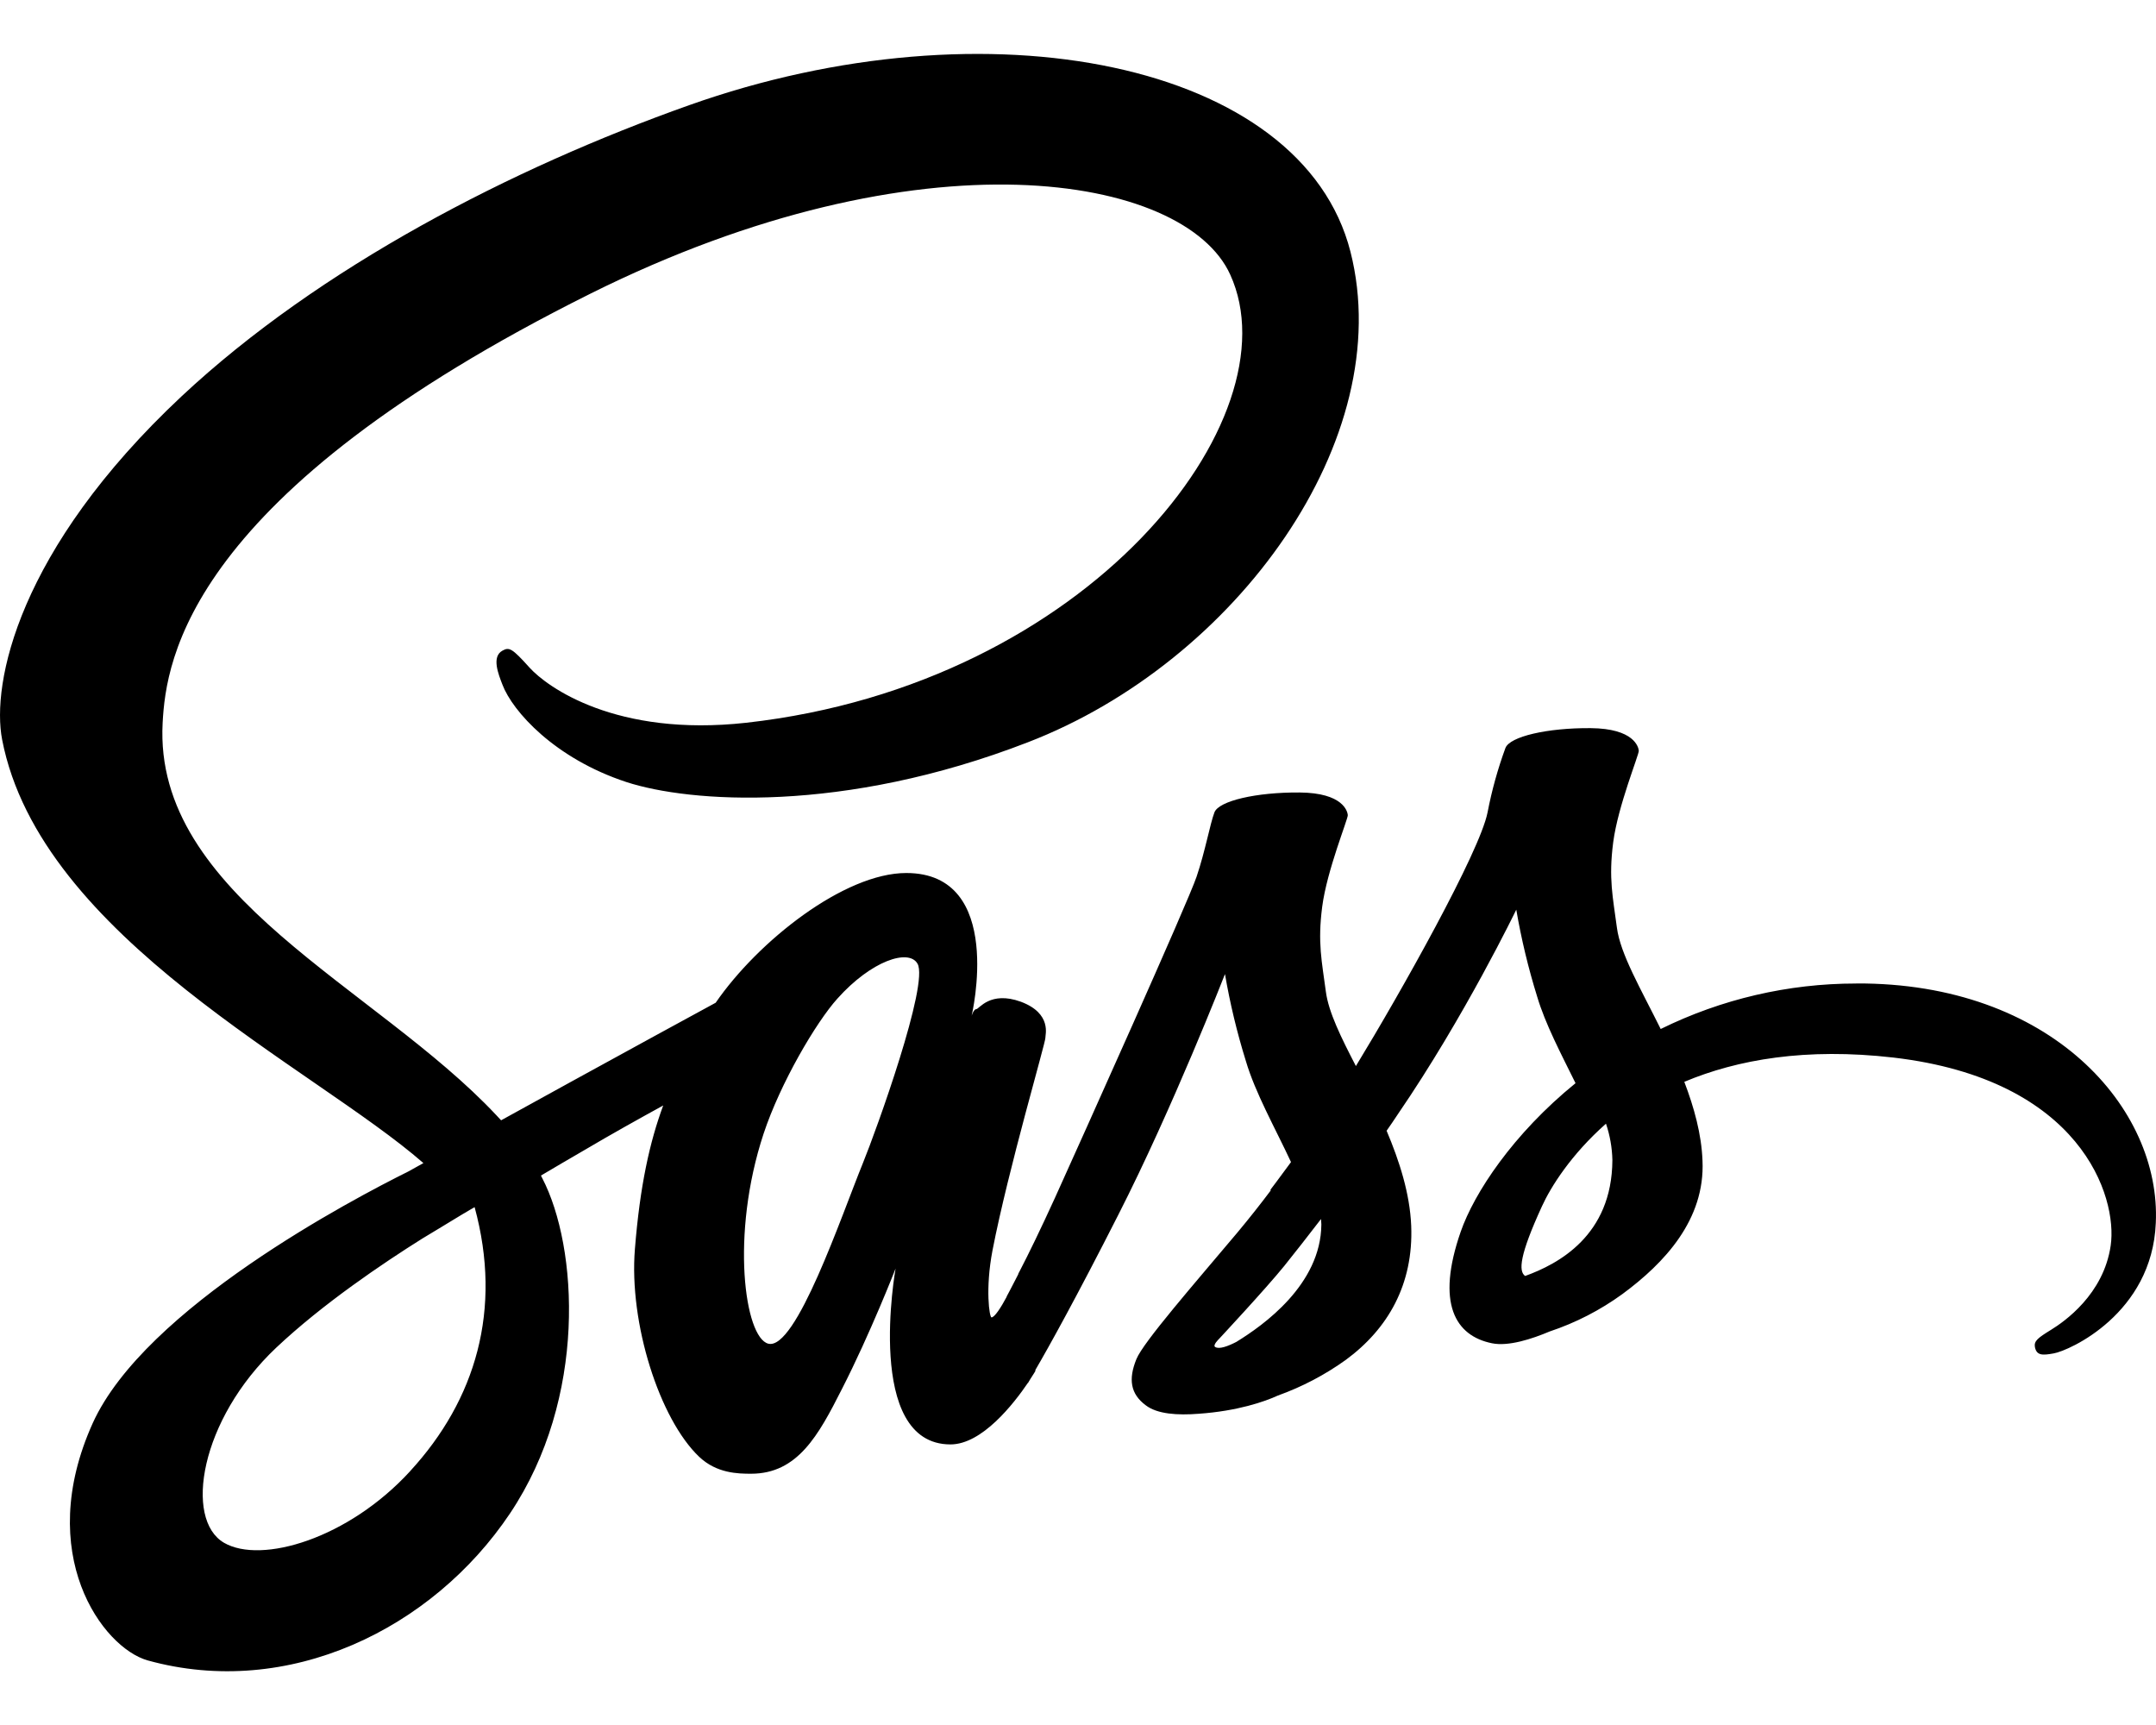
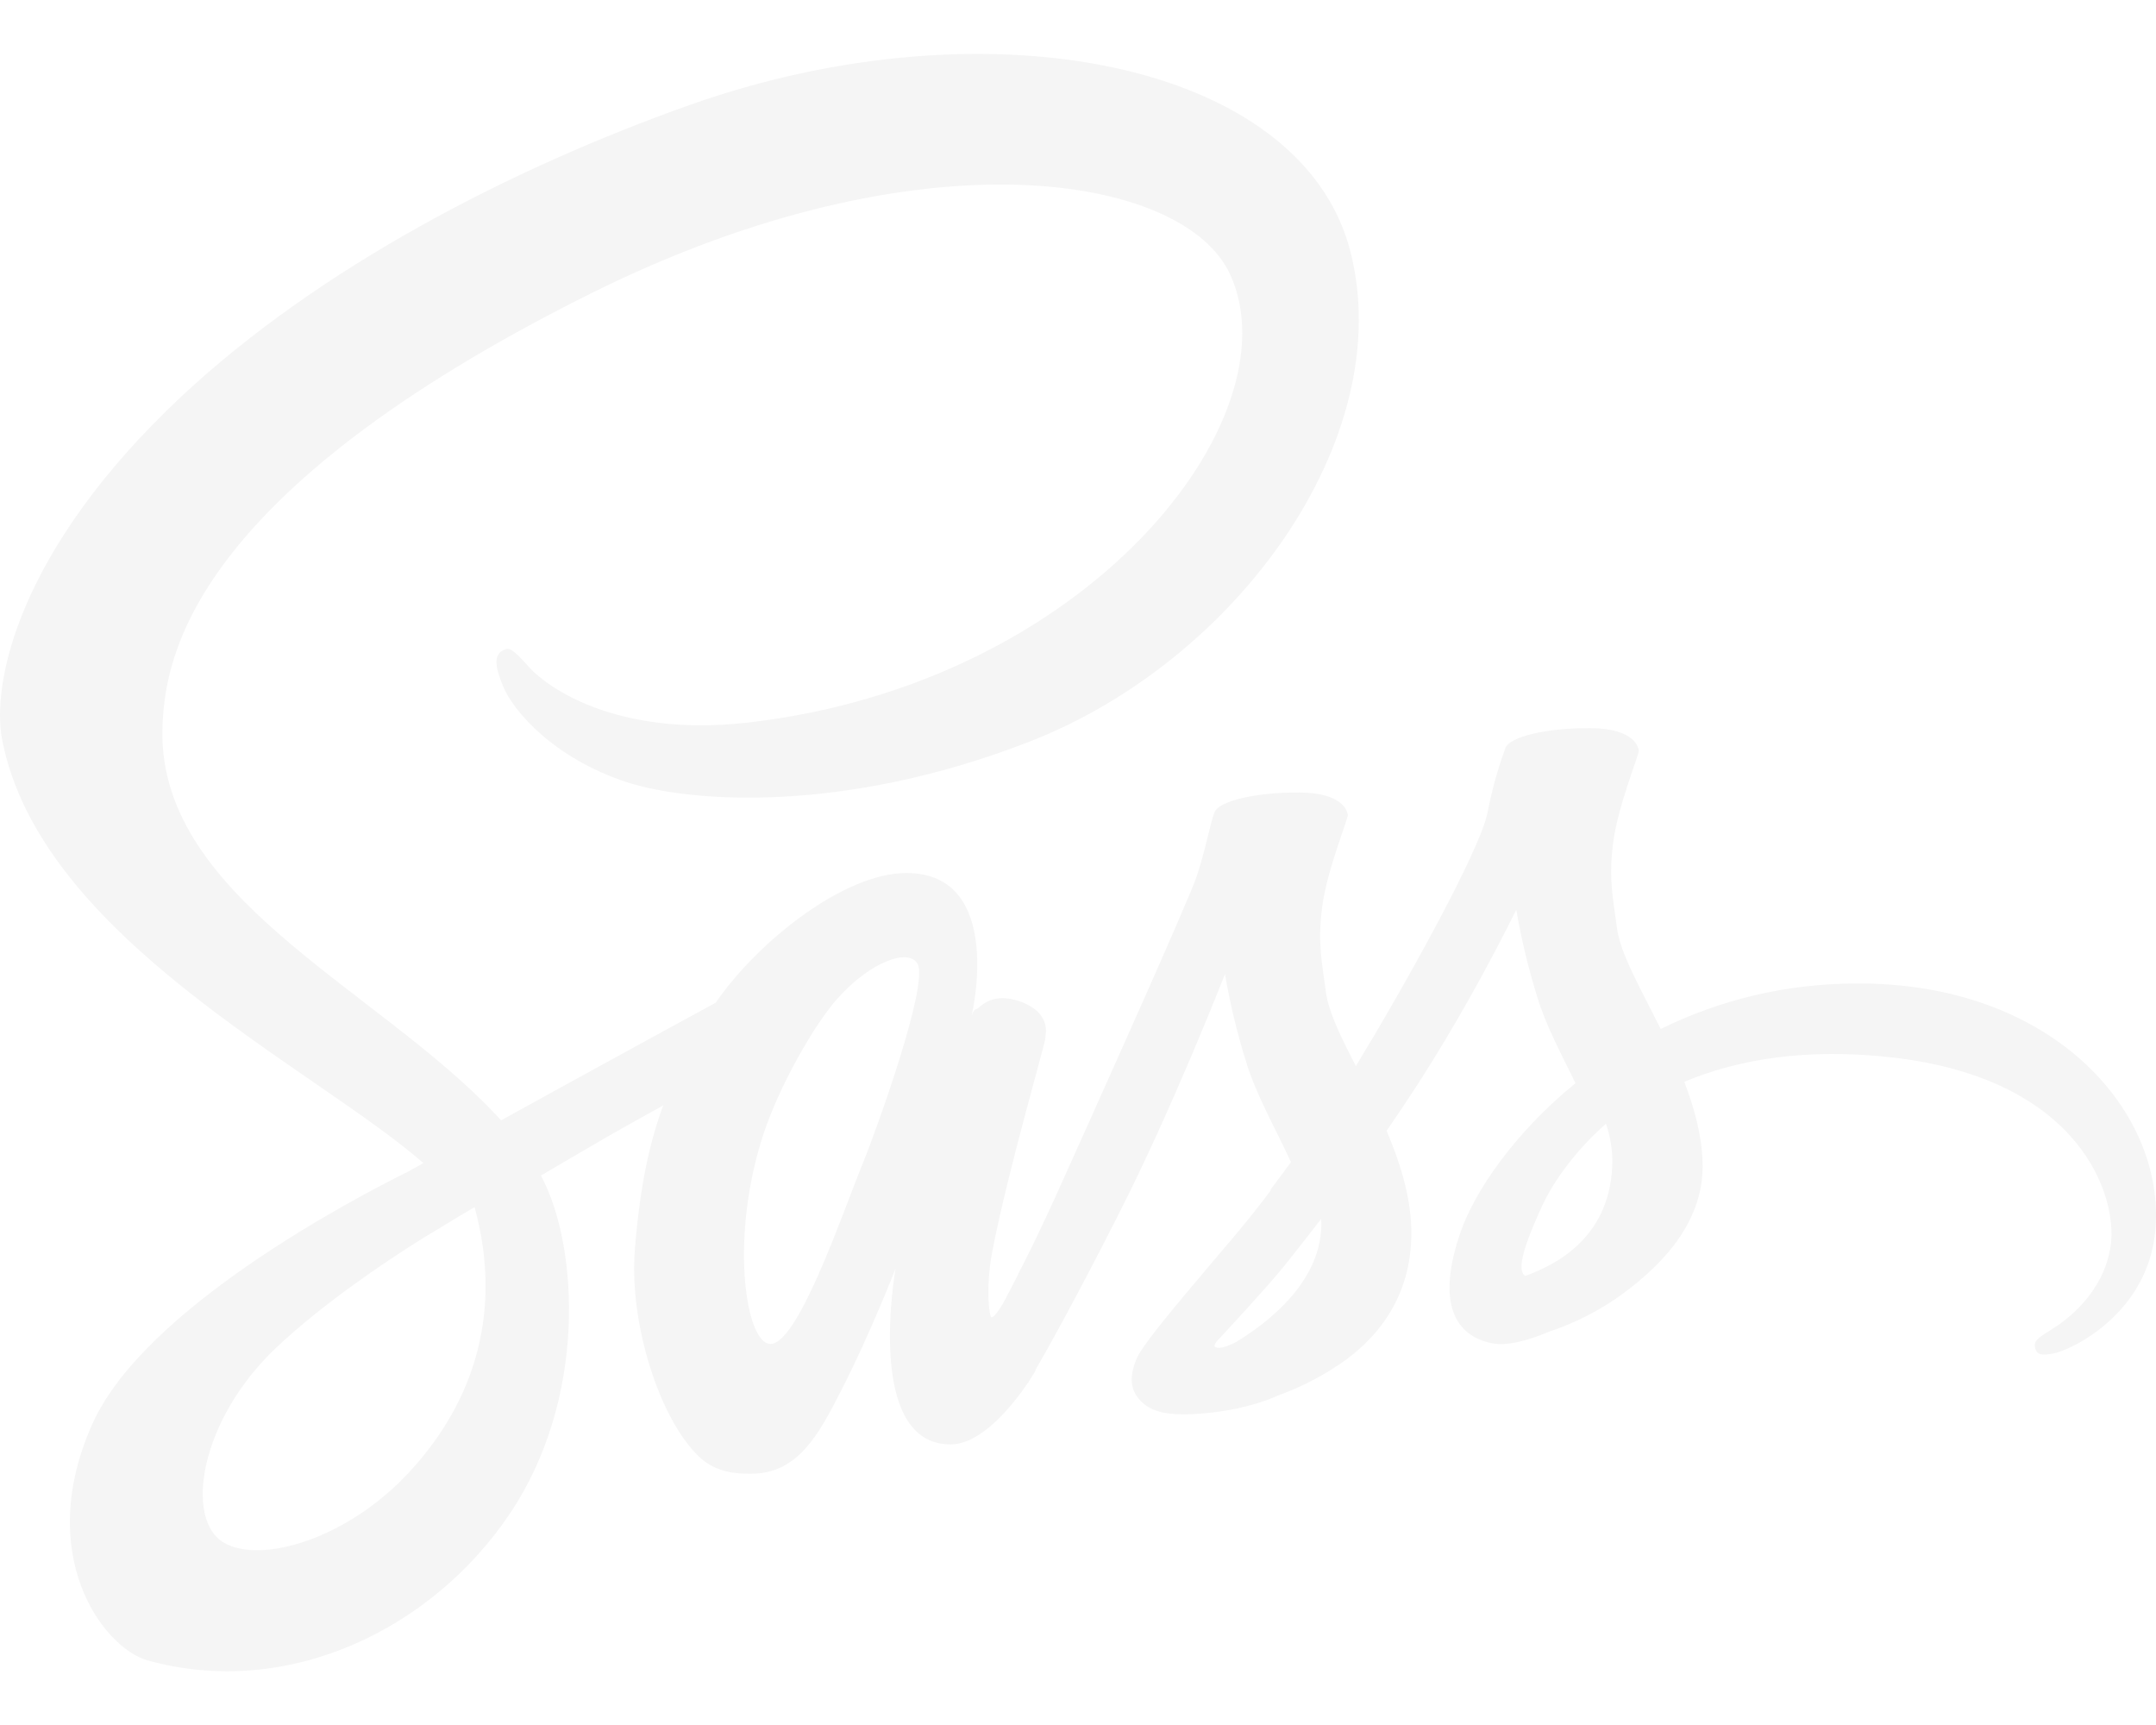
<svg xmlns="http://www.w3.org/2000/svg" aria-hidden="true" focusable="false" data-prefix="fab" data-icon="sass" class="svg-inline--fa fa-sass fa-w-20" role="img" viewBox="0 0 640 512">
-   <path fill="currentColor" d="M301.84 378.92c-.3.6-.6 1.08 0 0zm249.13-87a131.16 131.16 0 0 0-58 13.5c-5.9-11.9-12-22.3-13-30.1-1.2-9.1-2.5-14.5-1.1-25.3s7.7-26.1 7.6-27.2-1.4-6.6-14.3-6.7-24 2.5-25.29 5.9a122.83 122.83 0 0 0-5.3 19.1c-2.3 11.7-25.79 53.5-39.09 75.3-4.4-8.5-8.1-16-8.9-22-1.2-9.1-2.5-14.5-1.1-25.3s7.7-26.1 7.6-27.2-1.4-6.6-14.29-6.7-24 2.5-25.3 5.9-2.7 11.4-5.3 19.1-33.89 77.3-42.08 95.4c-4.2 9.2-7.8 16.6-10.4 21.6-.4.8-.7 1.3-.9 1.7.3-.5.5-1 .5-.8-2.2 4.3-3.5 6.7-3.5 6.7v.1c-1.7 3.2-3.6 6.1-4.5 6.1-.6 0-1.9-8.4.3-19.9 4.7-24.2 15.8-61.8 15.7-63.1-.1-.7 2.1-7.2-7.3-10.7-9.1-3.3-12.4 2.2-13.2 2.2s-1.4 2-1.4 2 10.1-42.4-19.39-42.4c-18.4 0-44 20.2-56.58 38.5-7.9 4.3-25 13.6-43 23.5-6.9 3.8-14 7.7-20.7 11.4-.5-.5-.9-1-1.4-1.5-35.79-38.2-101.87-65.2-99.07-116.5 1-18.7 7.5-67.8 127.07-127.4 98-48.8 176.35-35.4 189.84-5.6 19.4 42.5-41.89 121.6-143.66 133-38.79 4.3-59.18-10.7-64.28-16.3-5.3-5.9-6.1-6.2-8.1-5.1-3.3 1.8-1.2 7 0 10.1 3 7.9 15.5 21.9 36.79 28.9 18.7 6.1 64.18 9.5 119.17-11.8 61.78-23.8 109.87-90.1 95.77-145.6C386.52 18.32 293-.18 204.57 31.22c-52.69 18.7-109.67 48.1-150.66 86.4-48.69 45.6-56.48 85.3-53.28 101.9 11.39 58.9 92.57 97.3 125.06 125.7-1.6.9-3.1 1.7-4.5 2.5-16.29 8.1-78.18 40.5-93.67 74.7-17.5 38.8 2.9 66.6 16.29 70.4 41.79 11.6 84.58-9.3 107.57-43.6s20.2-79.1 9.6-99.5c-.1-.3-.3-.5-.4-.8 4.2-2.5 8.5-5 12.8-7.5 8.29-4.9 16.39-9.4 23.49-13.3-4 10.8-6.9 23.8-8.4 42.6-1.8 22 7.3 50.5 19.1 61.7 5.2 4.9 11.49 5 15.39 5 13.8 0 20-11.4 26.89-25 8.5-16.6 16-35.9 16-35.9s-9.4 52.2 16.3 52.2c9.39 0 18.79-12.1 23-18.3v.1s.2-.4.7-1.2c1-1.5 1.5-2.4 1.5-2.4v-.3c3.8-6.5 12.1-21.4 24.59-46 16.2-31.8 31.69-71.5 31.69-71.5a201.24 201.24 0 0 0 6.2 25.8c2.8 9.5 8.7 19.9 13.4 30-3.8 5.2-6.1 8.2-6.1 8.2a.31.31 0 0 0 .1.2c-3 4-6.4 8.3-9.9 12.5-12.79 15.2-28 32.6-30 37.6-2.4 5.9-1.8 10.3 2.8 13.7 3.4 2.6 9.4 3 15.69 2.5 11.5-.8 19.6-3.6 23.5-5.4a82.2 82.2 0 0 0 20.19-10.6c12.5-9.2 20.1-22.4 19.4-39.8-.4-9.6-3.5-19.2-7.3-28.2 1.1-1.6 2.3-3.3 3.4-5C434.8 301.72 450.1 270 450.1 270a201.24 201.24 0 0 0 6.2 25.8c2.4 8.1 7.09 17 11.39 25.7-18.59 15.1-30.09 32.6-34.09 44.1-7.4 21.3-1.6 30.9 9.3 33.1 4.9 1 11.9-1.3 17.1-3.5a79.46 79.46 0 0 0 21.59-11.1c12.5-9.2 24.59-22.1 23.79-39.6-.3-7.9-2.5-15.8-5.4-23.4 15.7-6.6 36.09-10.2 62.09-7.2 55.68 6.5 66.58 41.3 64.48 55.8s-13.8 22.6-17.7 25-5.1 3.3-4.8 5.1c.5 2.6 2.3 2.5 5.6 1.9 4.6-.8 29.19-11.8 30.29-38.7 1.6-34-31.09-71.4-89-71.1zm-429.18 144.7c-18.39 20.1-44.19 27.7-55.28 21.3C54.61 451 59.31 421.42 82 400c13.8-13 31.59-25 43.39-32.4 2.7-1.6 6.6-4 11.4-6.9.8-.5 1.2-.7 1.2-.7.9-.6 1.9-1.1 2.9-1.7 8.29 30.4.3 57.2-19.1 78.3zm134.36-91.4c-6.4 15.7-19.89 55.7-28.09 53.6-7-1.8-11.3-32.3-1.4-62.3 5-15.1 15.6-33.1 21.9-40.1 10.09-11.3 21.19-14.9 23.79-10.4 3.5 5.9-12.2 49.4-16.2 59.2zm111 53c-2.7 1.4-5.2 2.3-6.4 1.6-.9-.5 1.1-2.4 1.1-2.4s13.9-14.9 19.4-21.7c3.2-4 6.9-8.7 10.89-13.9 0 .5.1 1 .1 1.6-.13 17.9-17.32 30-25.12 34.8zm85.58-19.5c-2-1.4-1.7-6.1 5-20.7 2.6-5.7 8.59-15.3 19-24.5a36.18 36.18 0 0 1 1.9 10.8c-.1 22.5-16.2 30.9-25.89 34.4z" />
+   <path fill="whitesmoke" d="M301.84 378.92c-.3.6-.6 1.08 0 0zm249.13-87a131.16 131.16 0 0 0-58 13.5c-5.9-11.9-12-22.3-13-30.1-1.2-9.1-2.5-14.5-1.1-25.3s7.7-26.1 7.6-27.2-1.4-6.6-14.3-6.7-24 2.5-25.29 5.9a122.83 122.83 0 0 0-5.3 19.1c-2.3 11.7-25.79 53.5-39.09 75.3-4.4-8.5-8.1-16-8.9-22-1.2-9.1-2.5-14.5-1.1-25.3s7.7-26.1 7.6-27.2-1.4-6.6-14.29-6.7-24 2.5-25.3 5.9-2.7 11.4-5.3 19.1-33.89 77.3-42.08 95.4c-4.2 9.2-7.8 16.6-10.4 21.6-.4.8-.7 1.3-.9 1.7.3-.5.5-1 .5-.8-2.2 4.3-3.5 6.7-3.5 6.7v.1c-1.7 3.2-3.6 6.1-4.5 6.1-.6 0-1.9-8.4.3-19.9 4.7-24.2 15.8-61.8 15.7-63.1-.1-.7 2.1-7.2-7.3-10.7-9.1-3.3-12.4 2.2-13.2 2.2s-1.4 2-1.4 2 10.1-42.4-19.39-42.4c-18.4 0-44 20.2-56.58 38.5-7.9 4.3-25 13.6-43 23.5-6.9 3.8-14 7.7-20.7 11.4-.5-.5-.9-1-1.4-1.5-35.79-38.2-101.87-65.2-99.07-116.5 1-18.7 7.5-67.8 127.07-127.4 98-48.8 176.35-35.4 189.84-5.6 19.4 42.5-41.89 121.6-143.66 133-38.79 4.3-59.18-10.7-64.28-16.3-5.3-5.9-6.1-6.2-8.1-5.1-3.3 1.8-1.2 7 0 10.1 3 7.9 15.5 21.9 36.79 28.9 18.7 6.1 64.18 9.5 119.17-11.8 61.78-23.8 109.87-90.1 95.77-145.6C386.52 18.32 293-.18 204.57 31.22c-52.69 18.7-109.67 48.1-150.66 86.4-48.69 45.6-56.48 85.3-53.28 101.9 11.39 58.9 92.57 97.3 125.06 125.7-1.6.9-3.1 1.7-4.5 2.5-16.29 8.1-78.18 40.5-93.67 74.7-17.5 38.8 2.9 66.6 16.29 70.4 41.79 11.6 84.58-9.3 107.57-43.6s20.2-79.1 9.6-99.5c-.1-.3-.3-.5-.4-.8 4.2-2.5 8.5-5 12.8-7.5 8.29-4.9 16.39-9.4 23.49-13.3-4 10.8-6.9 23.8-8.4 42.6-1.8 22 7.3 50.5 19.1 61.7 5.2 4.9 11.49 5 15.39 5 13.8 0 20-11.4 26.89-25 8.5-16.6 16-35.9 16-35.9s-9.4 52.2 16.3 52.2c9.39 0 18.79-12.1 23-18.3v.1s.2-.4.7-1.2c1-1.5 1.5-2.4 1.5-2.4v-.3c3.8-6.5 12.1-21.4 24.59-46 16.2-31.8 31.69-71.5 31.69-71.5a201.24 201.24 0 0 0 6.2 25.8c2.8 9.5 8.7 19.9 13.4 30-3.8 5.2-6.1 8.2-6.1 8.2a.31.31 0 0 0 .1.2c-3 4-6.4 8.3-9.9 12.5-12.79 15.2-28 32.6-30 37.6-2.4 5.9-1.8 10.3 2.8 13.7 3.4 2.6 9.4 3 15.69 2.5 11.5-.8 19.6-3.6 23.5-5.4a82.2 82.2 0 0 0 20.19-10.6c12.5-9.2 20.1-22.4 19.4-39.8-.4-9.6-3.5-19.2-7.3-28.2 1.1-1.6 2.3-3.3 3.4-5C434.8 301.72 450.1 270 450.1 270a201.24 201.24 0 0 0 6.2 25.8c2.4 8.1 7.09 17 11.39 25.7-18.59 15.1-30.09 32.6-34.09 44.1-7.4 21.3-1.6 30.9 9.3 33.1 4.9 1 11.9-1.3 17.1-3.5a79.46 79.46 0 0 0 21.59-11.1c12.5-9.2 24.59-22.1 23.79-39.6-.3-7.9-2.5-15.8-5.4-23.4 15.7-6.6 36.09-10.2 62.09-7.2 55.68 6.5 66.58 41.3 64.48 55.8s-13.8 22.6-17.7 25-5.1 3.3-4.8 5.1c.5 2.6 2.3 2.5 5.6 1.9 4.6-.8 29.19-11.8 30.29-38.7 1.6-34-31.09-71.4-89-71.1zm-429.18 144.7c-18.39 20.1-44.19 27.7-55.28 21.3C54.61 451 59.31 421.42 82 400c13.8-13 31.59-25 43.39-32.4 2.7-1.6 6.6-4 11.4-6.9.8-.5 1.2-.7 1.2-.7.9-.6 1.9-1.1 2.9-1.7 8.29 30.4.3 57.2-19.1 78.3zm134.36-91.4c-6.4 15.7-19.89 55.7-28.09 53.6-7-1.8-11.3-32.3-1.4-62.3 5-15.1 15.6-33.1 21.9-40.1 10.09-11.3 21.19-14.9 23.79-10.4 3.5 5.9-12.2 49.4-16.2 59.2zm111 53c-2.7 1.4-5.2 2.3-6.4 1.6-.9-.5 1.1-2.4 1.1-2.4s13.9-14.9 19.4-21.7c3.2-4 6.9-8.7 10.89-13.9 0 .5.1 1 .1 1.6-.13 17.9-17.32 30-25.12 34.8zm85.58-19.5c-2-1.4-1.7-6.1 5-20.7 2.6-5.7 8.59-15.3 19-24.5a36.18 36.18 0 0 1 1.9 10.8c-.1 22.5-16.2 30.9-25.89 34.4z" />
</svg>
